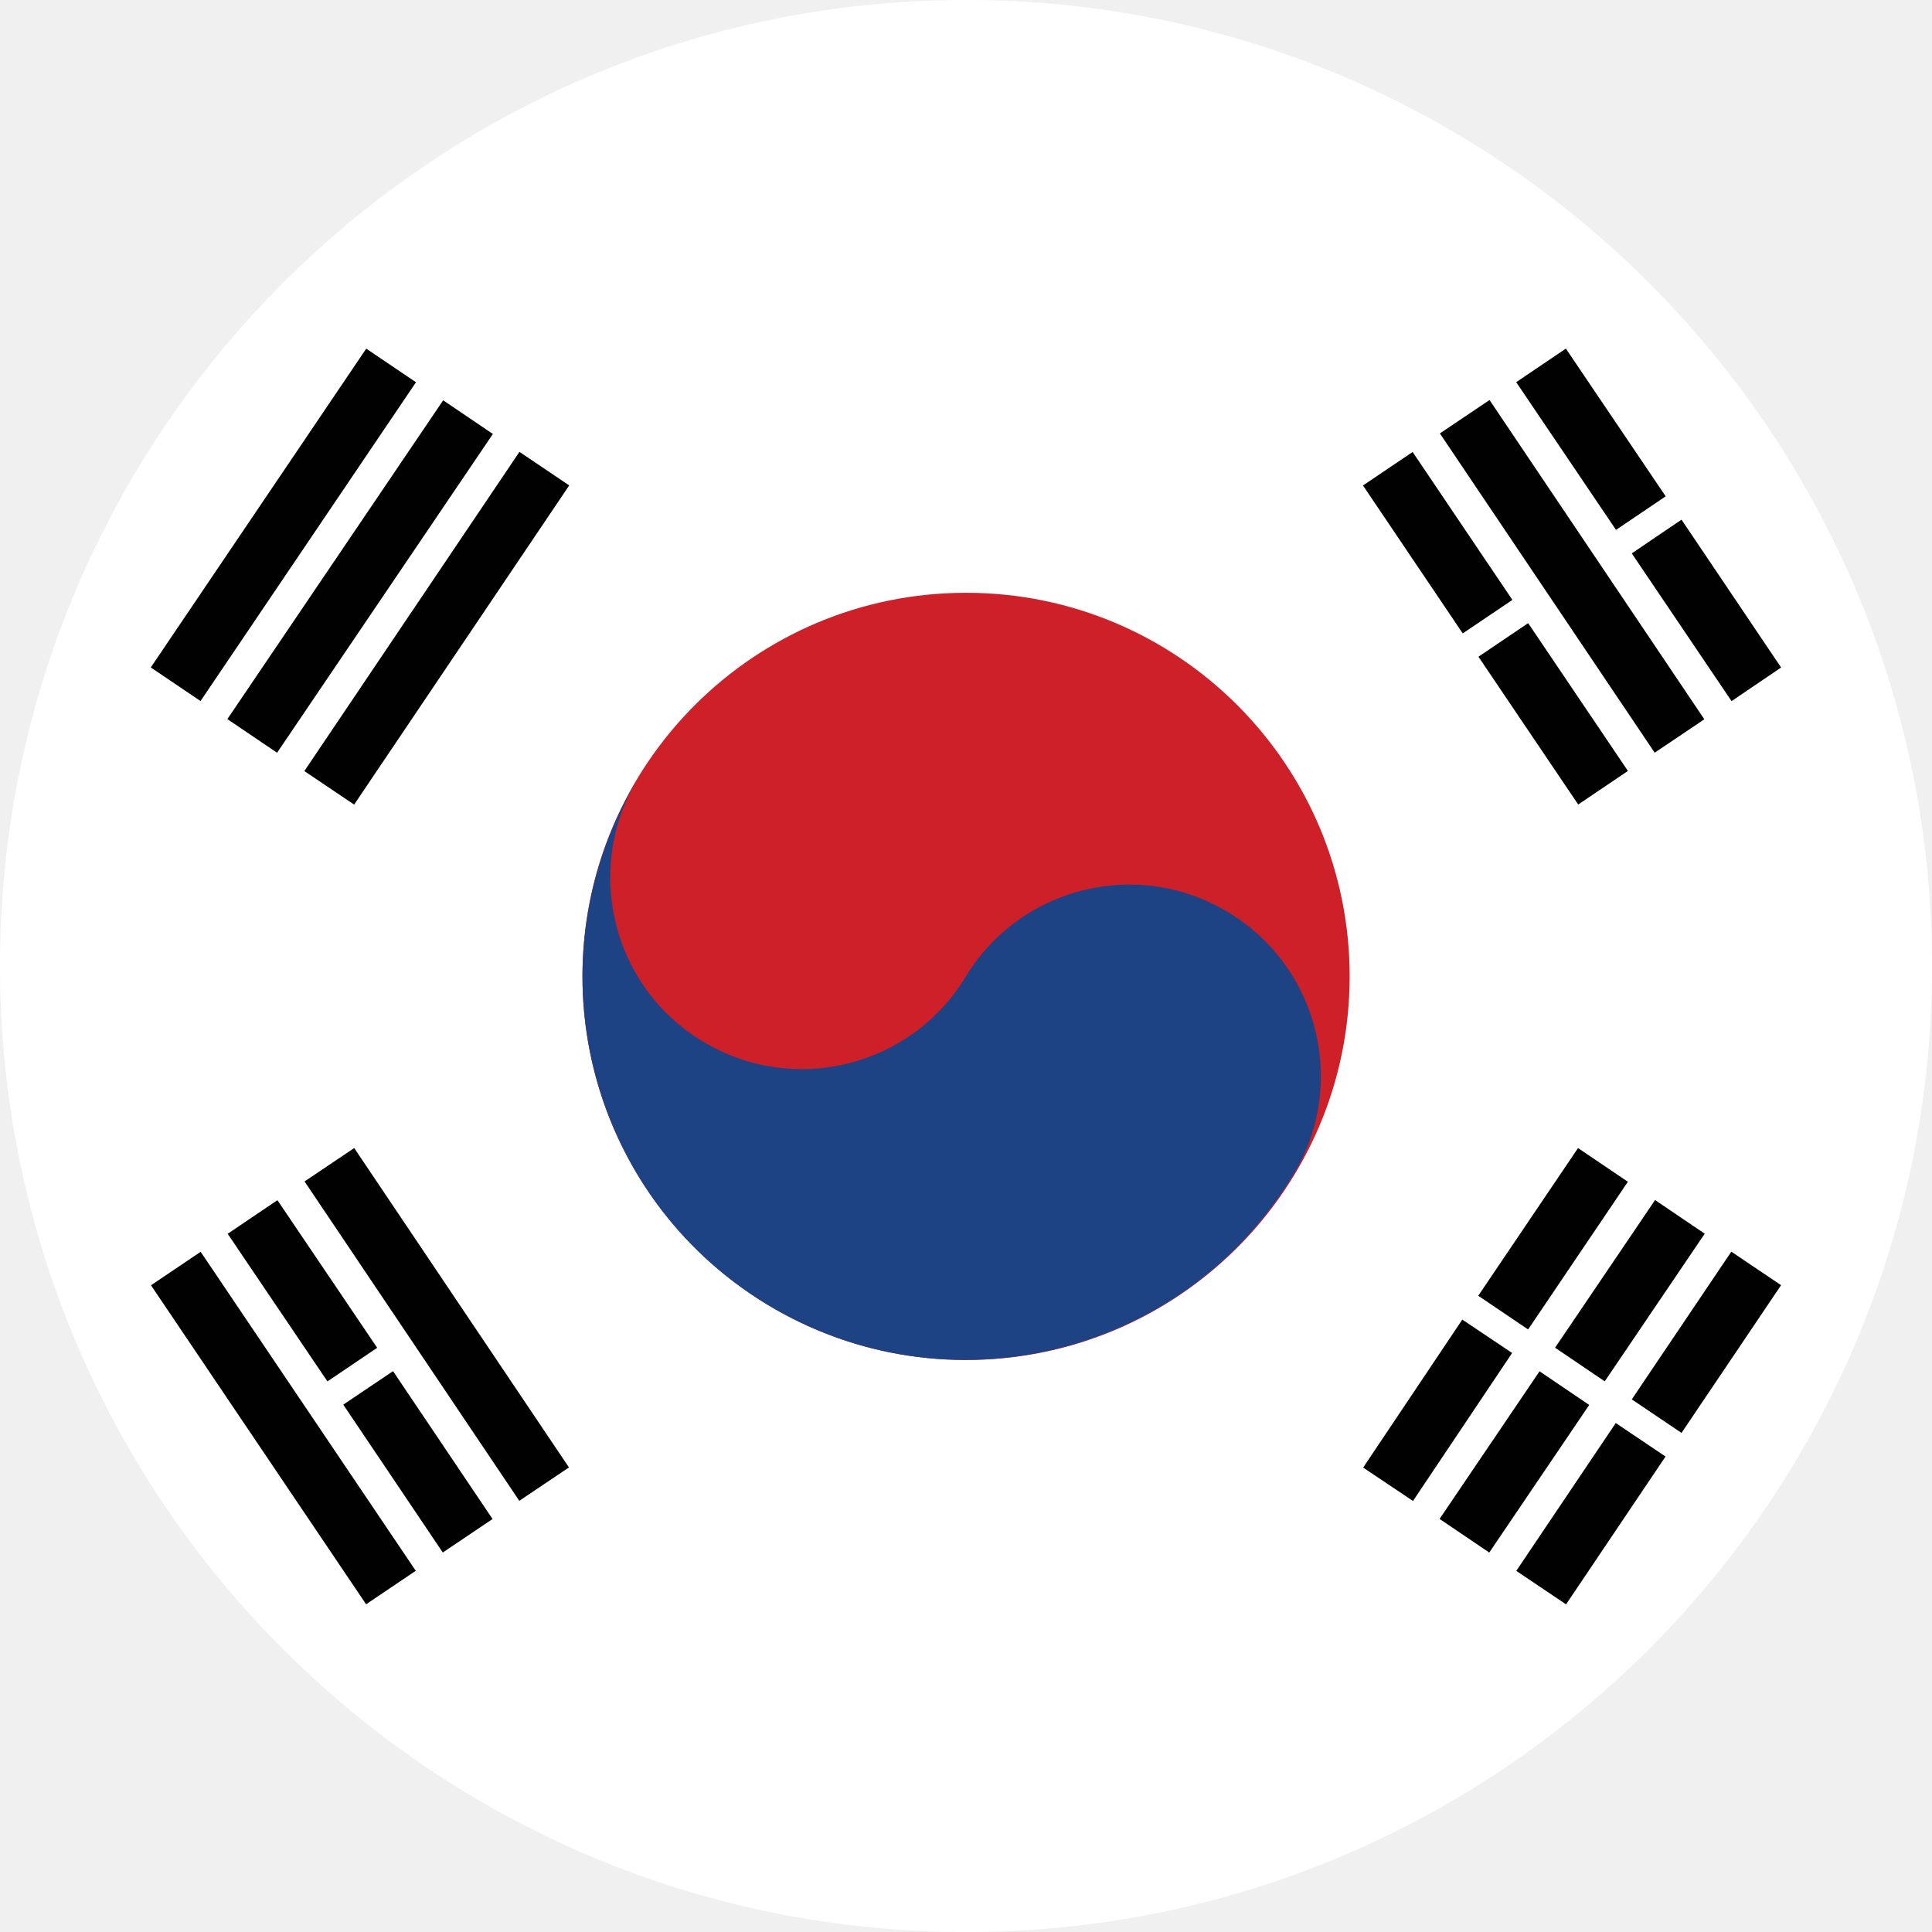
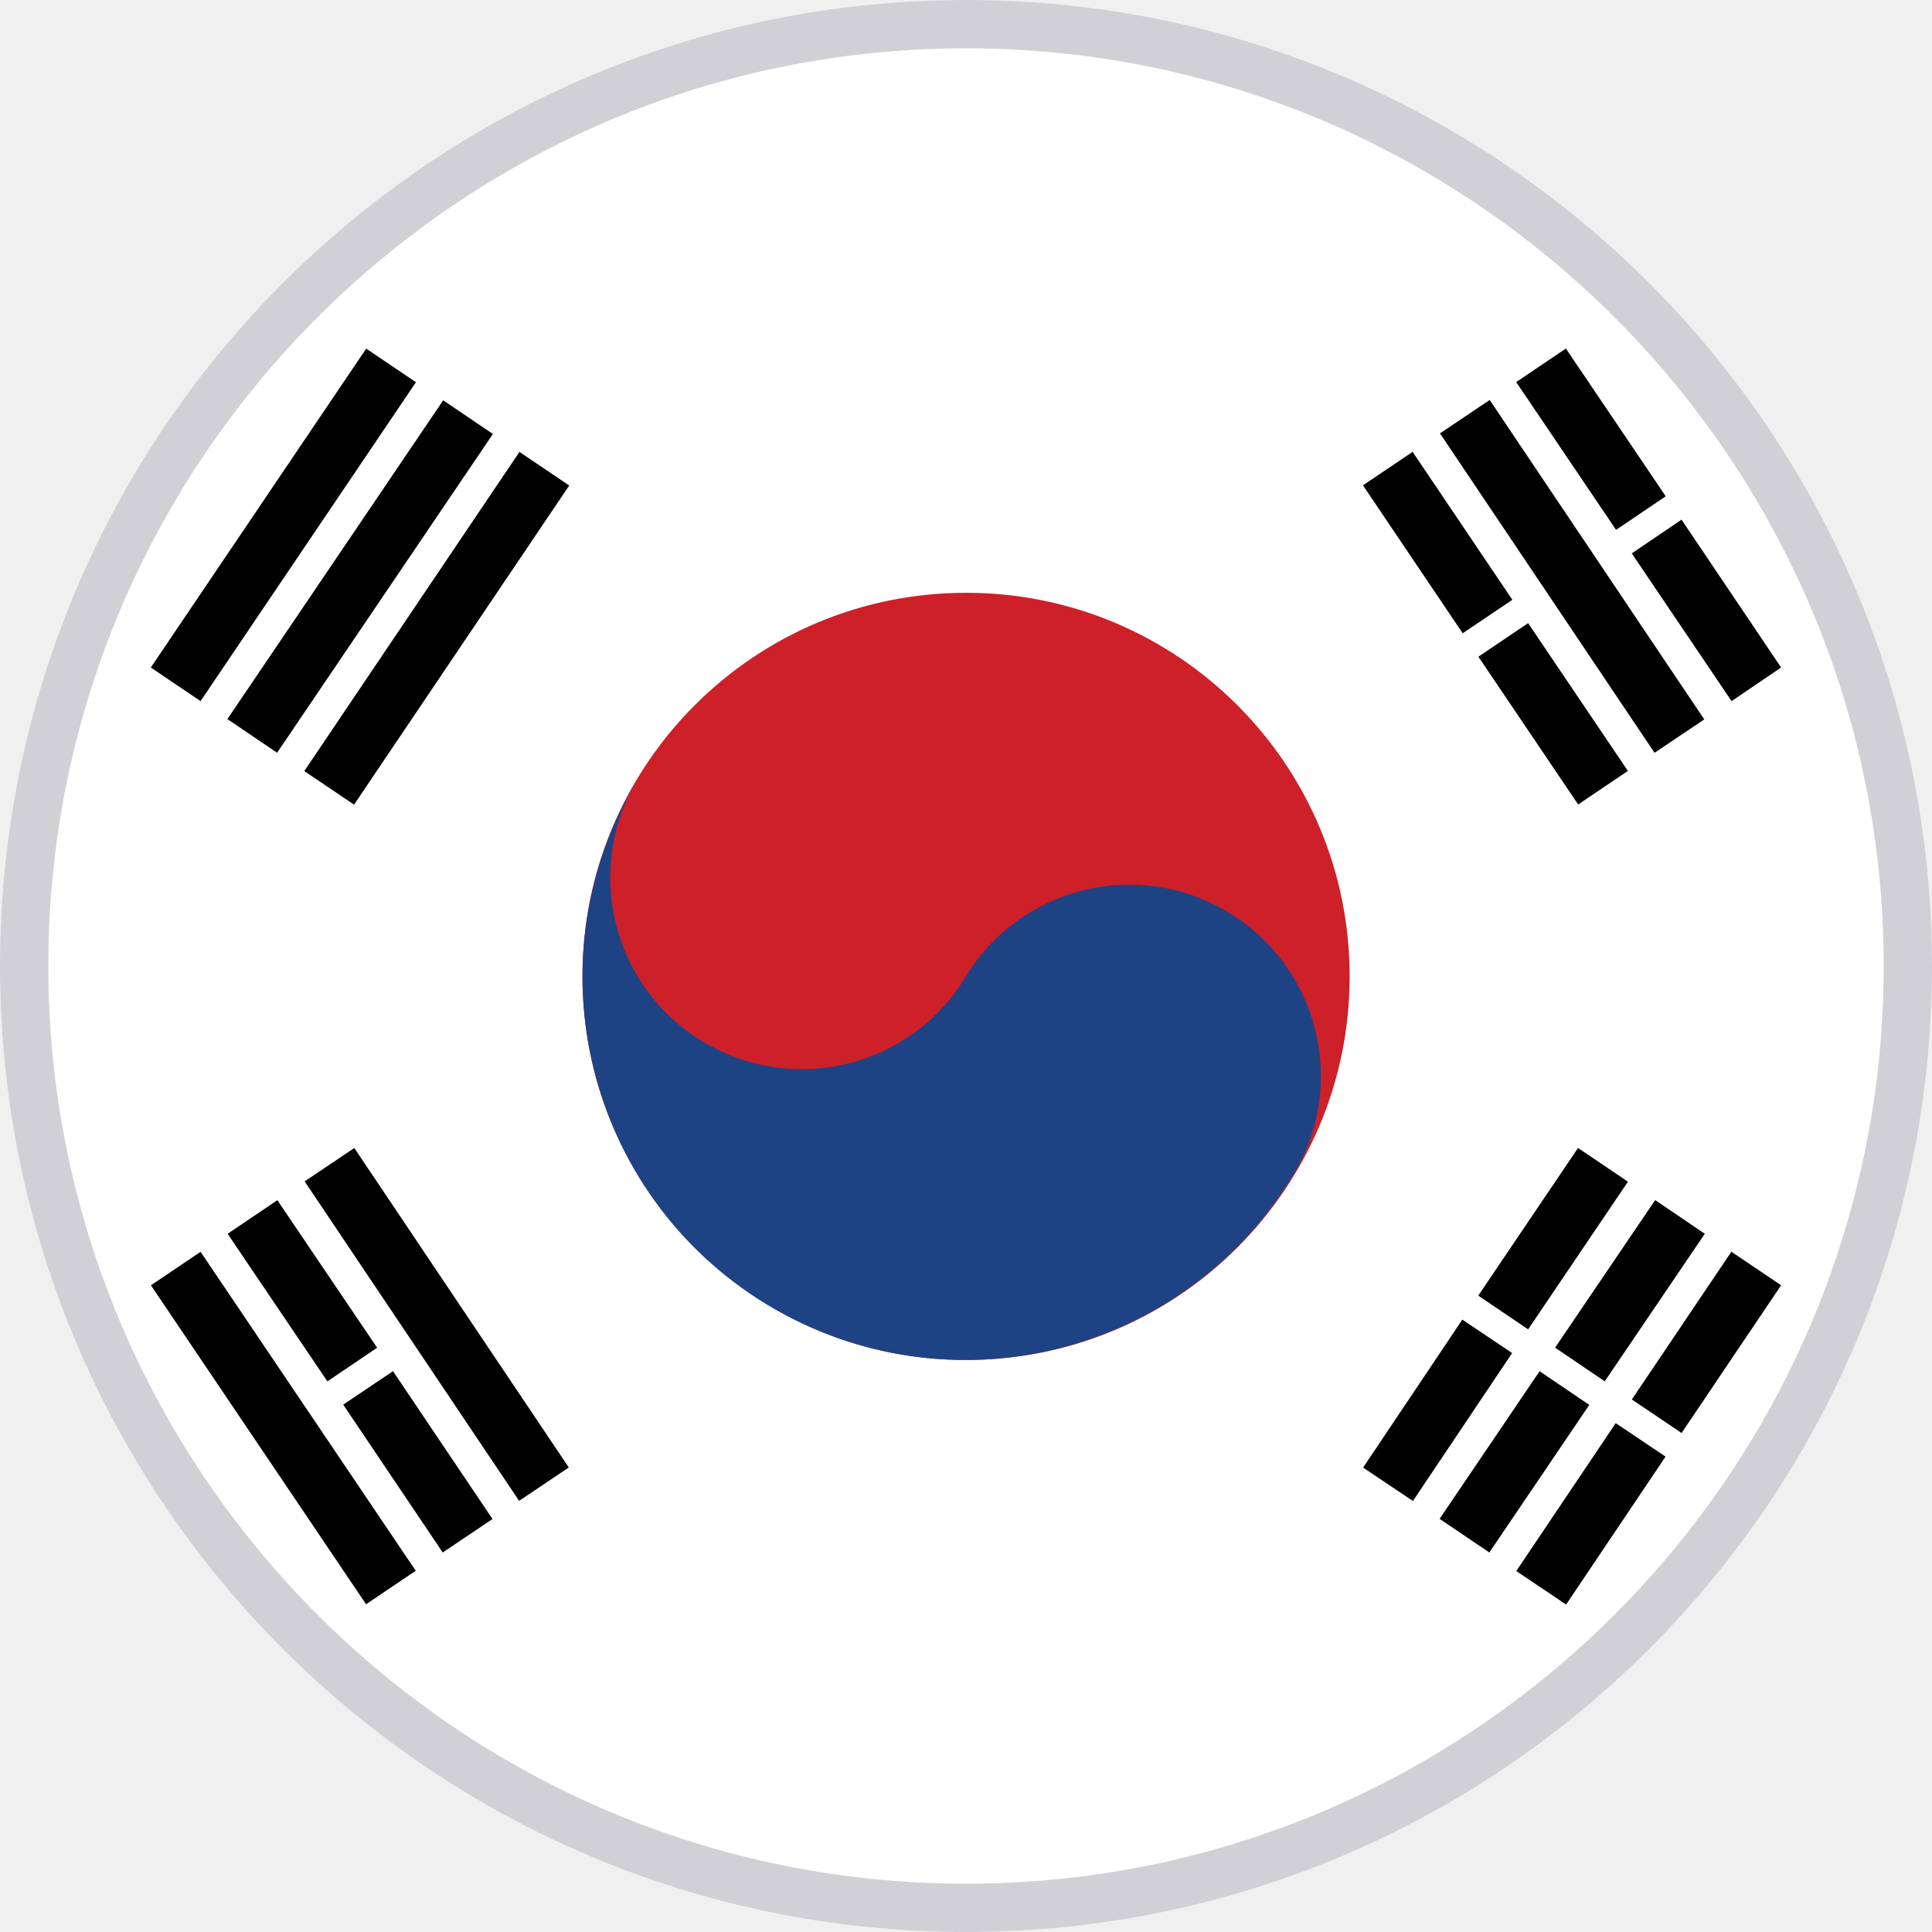
- <svg xmlns="http://www.w3.org/2000/svg" version="1.0" id="Layer_1" x="0px" y="0px" width="40px" height="40px" viewBox="0 0 40 40" enable-background="new 0 0 40 40" xml:space="preserve">
+ <svg xmlns="http://www.w3.org/2000/svg" version="1.1" id="Layer_1" x="0px" y="0px" width="40px" height="40px" viewBox="0 0 40 40" enable-background="new 0 0 40 40" xml:space="preserve">
  <g>
    <g>
      <circle fill="#FFFFFF" cx="20" cy="20" r="20" />
      <g>
        <g>
          <circle fill="#CE2028" cx="20.001" cy="20.215" r="7.942" />
-           <path fill="#1E4384" d="M13.209,16.111c-1.134,1.878-0.538,4.316,1.335,5.447c1.875,1.139,4.313,0.539,5.447-1.334      c1.135-1.873,3.573-2.471,5.444-1.333c1.875,1.131,2.475,3.572,1.335,5.441c-2.268,3.75-7.141,4.943-10.892,2.675      C12.135,24.736,10.94,19.861,13.209,16.111z" />
+           <path fill="#1E4384" d="M13.209,16.111c-1.134,1.878-0.538,4.316,1.335,5.448c1.875,1.139,4.313,0.539,5.447-1.334      c1.135-1.873,3.573-2.471,5.444-1.333c1.875,1.131,2.475,3.572,1.334,5.441c-2.268,3.75-7.141,4.943-10.892,2.675      C12.135,24.736,10.94,19.861,13.209,16.111z" />
        </g>
        <g>
-           <rect x="5.245" y="6.881" transform="matrix(-0.8285 -0.5599 0.5599 -0.8285 4.6445 23.1523)" fill="#010101" width="1.243" height="7.967" />
-           <rect x="6.834" y="7.952" transform="matrix(-0.8281 -0.5606 0.5606 -0.8281 6.938 26.0011)" fill="#010101" width="1.243" height="7.97" />
-           <rect x="8.42" y="9.023" transform="matrix(-0.8293 -0.5588 0.5588 -0.8293 9.2727 28.8465)" fill="#010101" width="1.243" height="7.969" />
+           <rect x="5.246" y="6.883" transform="matrix(0.8287 0.5597 -0.5597 0.8287 7.0867 -1.4224)" fill="#010101" width="1.243" height="7.967" />
+           <rect x="6.835" y="7.951" transform="matrix(0.8281 0.5606 -0.5606 0.8281 7.9731 -2.1278)" fill="#010101" width="1.243" height="7.97" />
+           <rect x="8.422" y="9.023" transform="matrix(0.8292 0.559 -0.559 0.8292 8.8149 -2.8331)" fill="#010101" width="1.243" height="7.969" />
        </g>
        <g>
          <g>
-             <rect x="31.532" y="23.806" transform="matrix(-0.8287 -0.5598 0.5598 -0.8287 44.4421 64.9046)" fill="#010101" width="1.246" height="3.69" />
-             <rect x="29.142" y="27.352" transform="matrix(-0.8308 -0.5565 0.5565 -0.8308 38.2444 70.0176)" fill="#010101" width="1.242" height="3.688" />
+             <rect x="31.532" y="23.802" transform="matrix(0.8285 0.5599 -0.5599 0.8285 19.8741 -13.6072)" fill="#010101" width="1.247" height="3.69" />
+             <rect x="29.144" y="27.354" transform="matrix(0.8306 0.5569 -0.5569 0.8306 21.3021 -11.6289)" fill="#010101" width="1.242" height="3.688" />
          </g>
          <g>
-             <rect x="33.122" y="24.877" transform="matrix(-0.828 -0.5607 0.5607 -0.828 46.701 67.7689)" fill="#010101" width="1.242" height="3.692" />
-             <rect x="30.732" y="28.422" transform="matrix(-0.828 -0.5607 0.5607 -0.828 40.3433 72.9088)" fill="#010101" width="1.242" height="3.691" />
+             <rect x="33.124" y="24.877" transform="matrix(0.8277 0.5612 -0.5612 0.8277 20.8124 -14.3331)" fill="#010101" width="1.242" height="3.691" />
+             <rect x="30.733" y="28.423" transform="matrix(0.8279 0.5608 -0.5608 0.8279 22.3713 -12.3765)" fill="#010101" width="1.243" height="3.691" />
          </g>
          <g>
-             <rect x="34.709" y="25.949" transform="matrix(-0.8293 -0.5589 0.5589 -0.8293 49.0953 70.5853)" fill="#010101" width="1.242" height="3.688" />
-             <rect x="32.318" y="29.494" transform="matrix(-0.8296 -0.5583 0.5583 -0.8296 42.768 75.7278)" fill="#010101" width="1.242" height="3.689" />
+             <rect x="34.709" y="25.946" transform="matrix(0.8293 0.5589 -0.5589 0.8293 21.5635 -14.9998)" fill="#010101" width="1.242" height="3.688" />
+             <rect x="32.317" y="29.495" transform="matrix(0.8299 0.558 -0.558 0.8299 23.0903 -13.0464)" fill="#010101" width="1.243" height="3.69" />
          </g>
        </g>
        <g>
-           <rect x="31.93" y="7.951" transform="matrix(-0.8297 0.5582 -0.5582 -0.8297 66.217 3.6656)" fill="#010101" width="1.239" height="7.967" />
+           <rect x="31.929" y="7.95" transform="matrix(0.8301 -0.5576 0.5576 0.8301 -1.124 20.1767)" fill="#010101" width="1.24" height="7.967" />
          <g>
-             <rect x="32.319" y="7.247" transform="matrix(-0.8286 0.5599 -0.5599 -0.8286 65.3233 -1.8147)" fill="#010101" width="1.241" height="3.691" />
+             <rect x="32.318" y="7.248" transform="matrix(0.8286 -0.5599 0.5599 0.8286 0.5548 19.9999)" fill="#010101" width="1.241" height="3.692" />
            <polygon fill="#010101" points="35.85,14.516 36.876,13.82 34.814,10.759 33.784,11.457      " />
          </g>
          <g>
-             <rect x="29.146" y="9.387" transform="matrix(-0.8291 0.5591 -0.5591 -0.8291 60.7256 3.9077)" fill="#010101" width="1.24" height="3.694" />
-             <rect x="31.535" y="12.934" transform="matrix(-0.8288 0.5595 -0.5595 -0.8288 67.0773 9.0374)" fill="#010101" width="1.242" height="3.692" />
+             <rect x="29.146" y="9.388" transform="matrix(0.8291 -0.5591 0.5591 0.8291 -1.1953 18.5604)" fill="#010101" width="1.24" height="3.694" />
+             <rect x="31.536" y="12.933" transform="matrix(0.8288 -0.5595 0.5595 0.8288 -2.7645 20.5217)" fill="#010101" width="1.242" height="3.692" />
          </g>
        </g>
        <g>
-           <rect x="8.424" y="23.437" transform="matrix(-0.8299 0.558 -0.558 -0.8299 31.8486 45.1314)" fill="#010101" width="1.239" height="7.968" />
-           <rect x="5.248" y="25.582" transform="matrix(-0.8291 0.5591 -0.5591 -0.8291 27.262 50.7975)" fill="#010101" width="1.24" height="7.966" />
+           <rect x="8.423" y="23.438" transform="matrix(0.8302 -0.5574 0.5574 0.8302 -13.7502 9.6959)" fill="#010101" width="1.239" height="7.967" />
+           <rect x="5.247" y="25.583" transform="matrix(0.829 -0.5592 0.5592 0.829 -15.5311 8.3365)" fill="#010101" width="1.24" height="7.966" />
          <g>
-             <rect x="5.639" y="24.879" transform="matrix(-0.8285 0.5599 -0.5599 -0.8285 26.4108 45.3596)" fill="#010101" width="1.243" height="3.689" />
-             <rect x="8.03" y="28.421" transform="matrix(-0.8296 0.5583 -0.5583 -0.8296 32.7268 50.5444)" fill="#010101" width="1.242" height="3.69" />
+             <rect x="5.64" y="24.88" transform="matrix(0.8284 -0.5601 0.5601 0.8284 -13.8948 8.093)" fill="#010101" width="1.243" height="3.688" />
+             <rect x="8.031" y="28.421" transform="matrix(0.8296 -0.5583 0.5583 0.8296 -15.4239 9.9874)" fill="#010101" width="1.242" height="3.69" />
          </g>
        </g>
      </g>
    </g>
  </g>
+   <path fill="#D0D0D5" d="M20,1c10.477,0,19,8.523,19,19s-8.523,19-19,19S1,30.477,1,20S9.523,1,20,1 M20,0C8.954,0,0,8.954,0,20  s8.954,20,20,20s20-8.954,20-20S31.046,0,20,0L20,0z" />
</svg>
